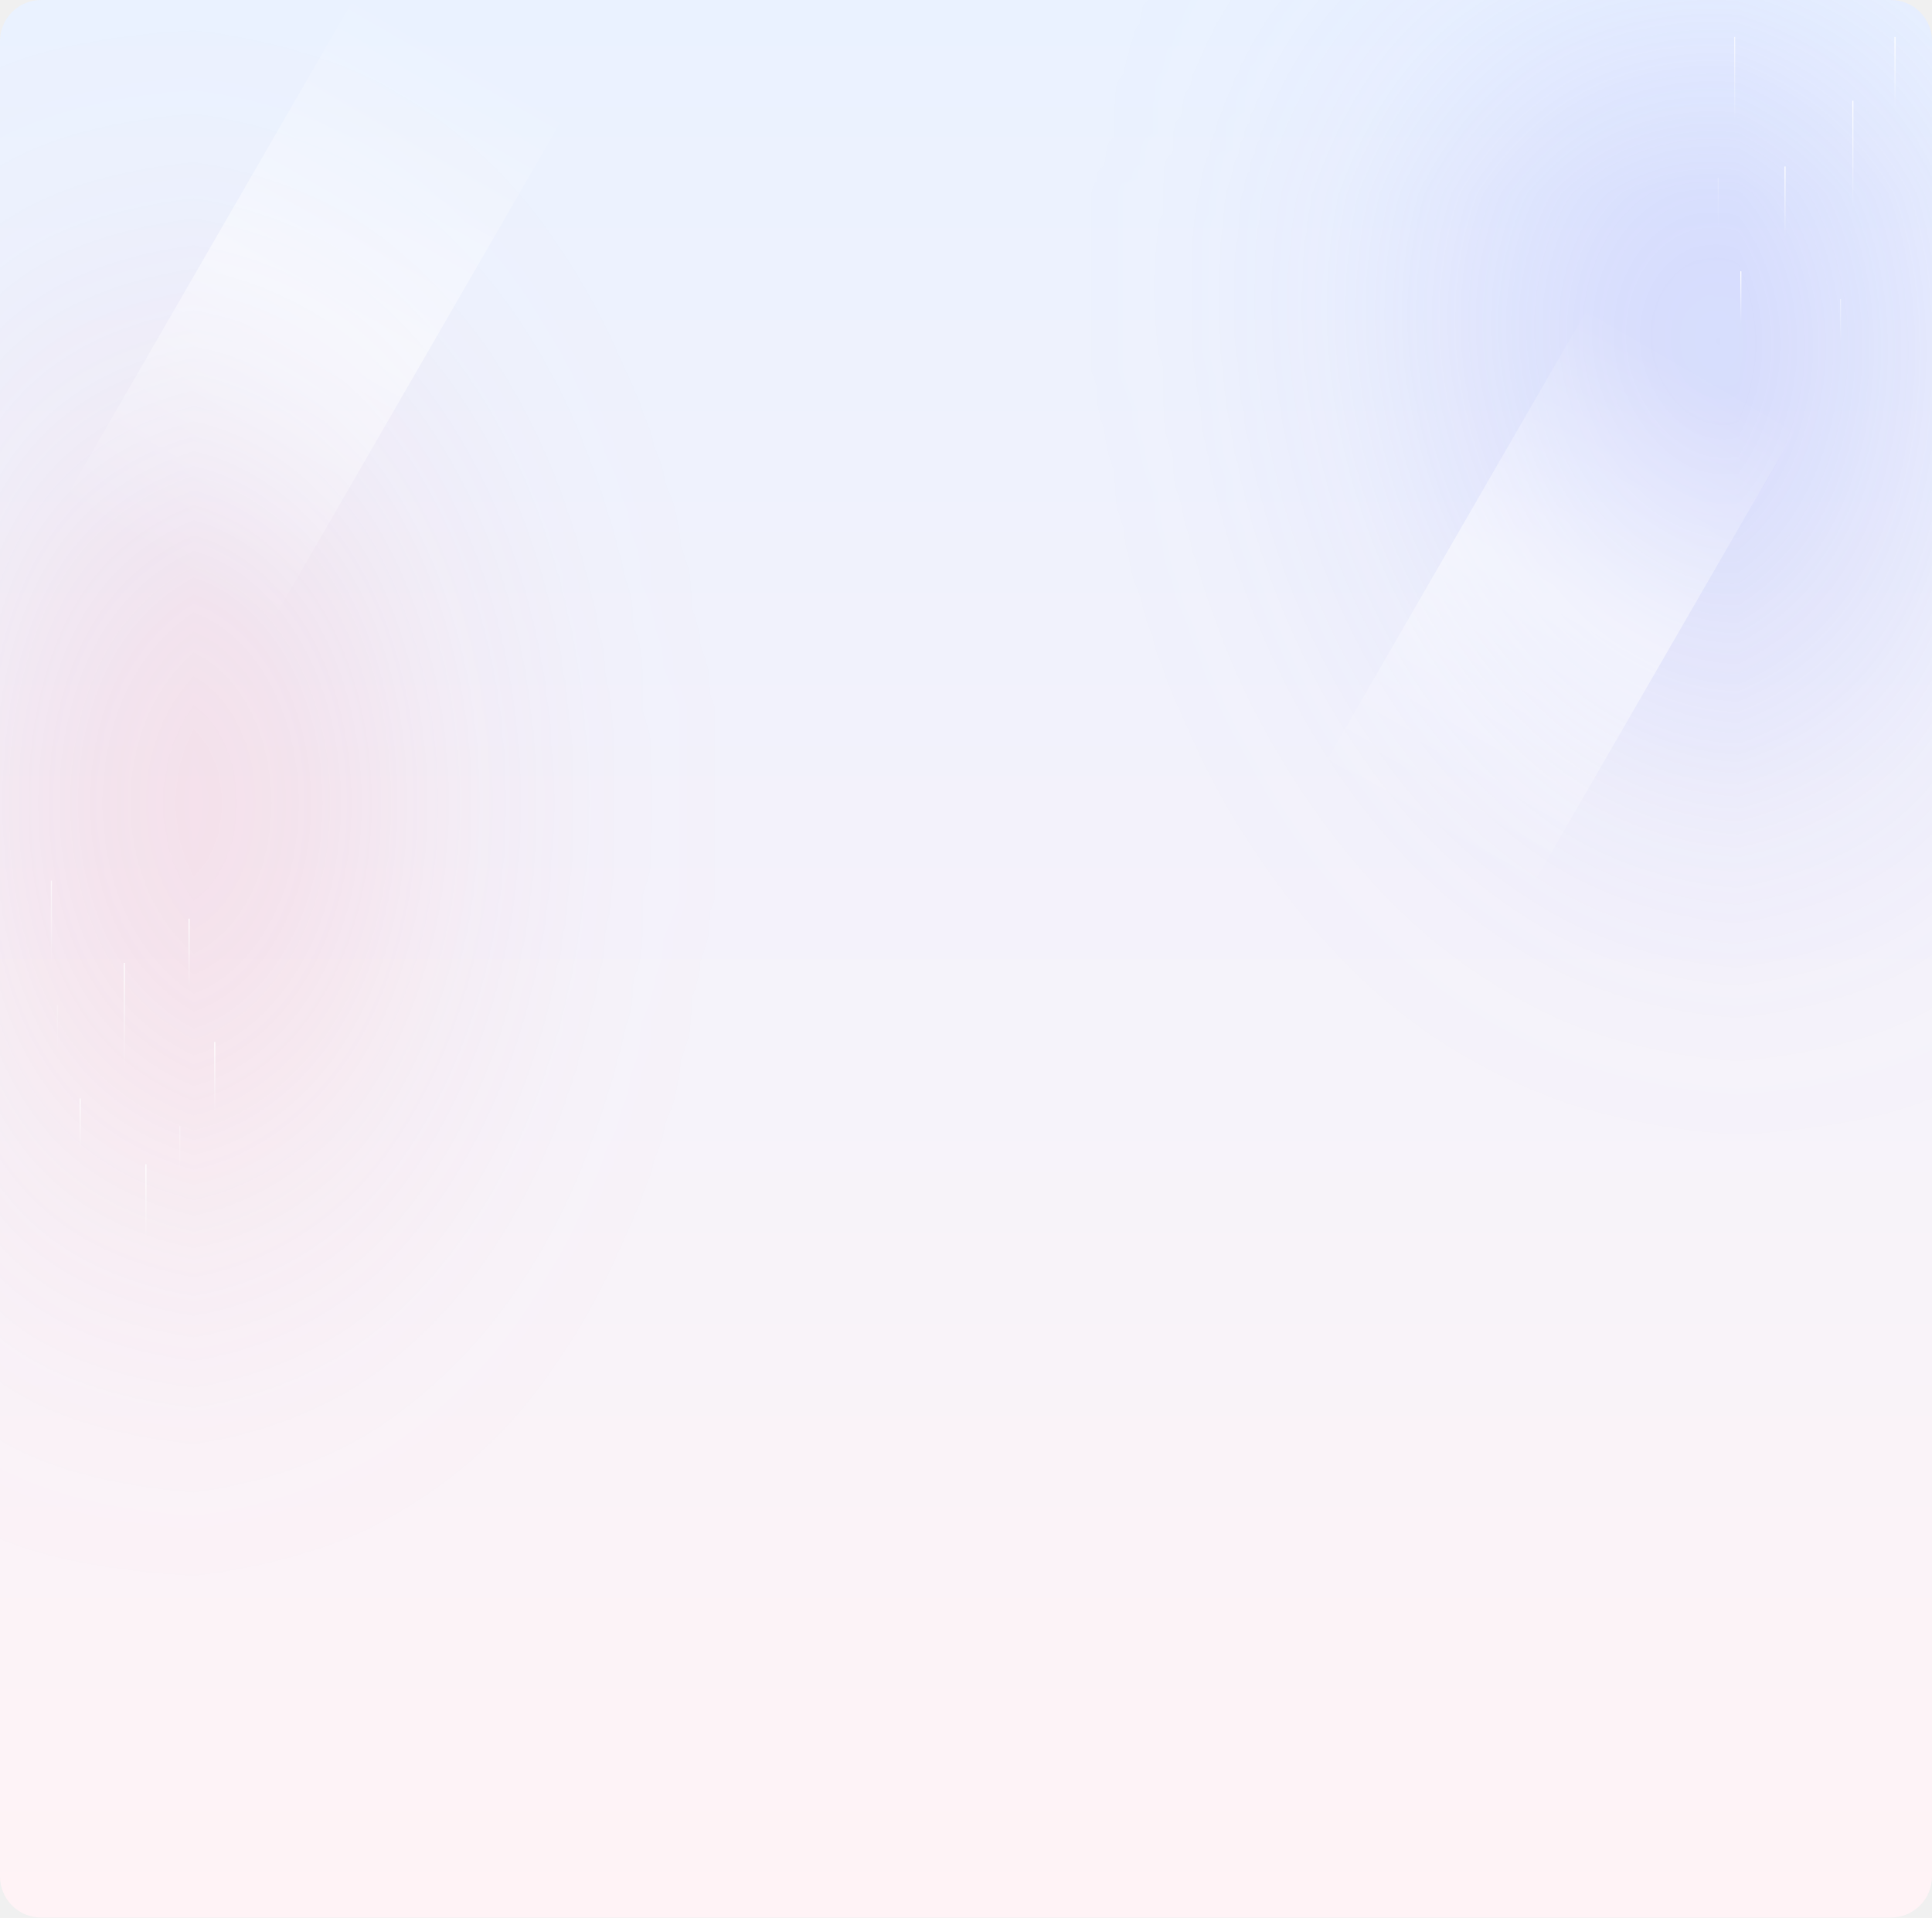
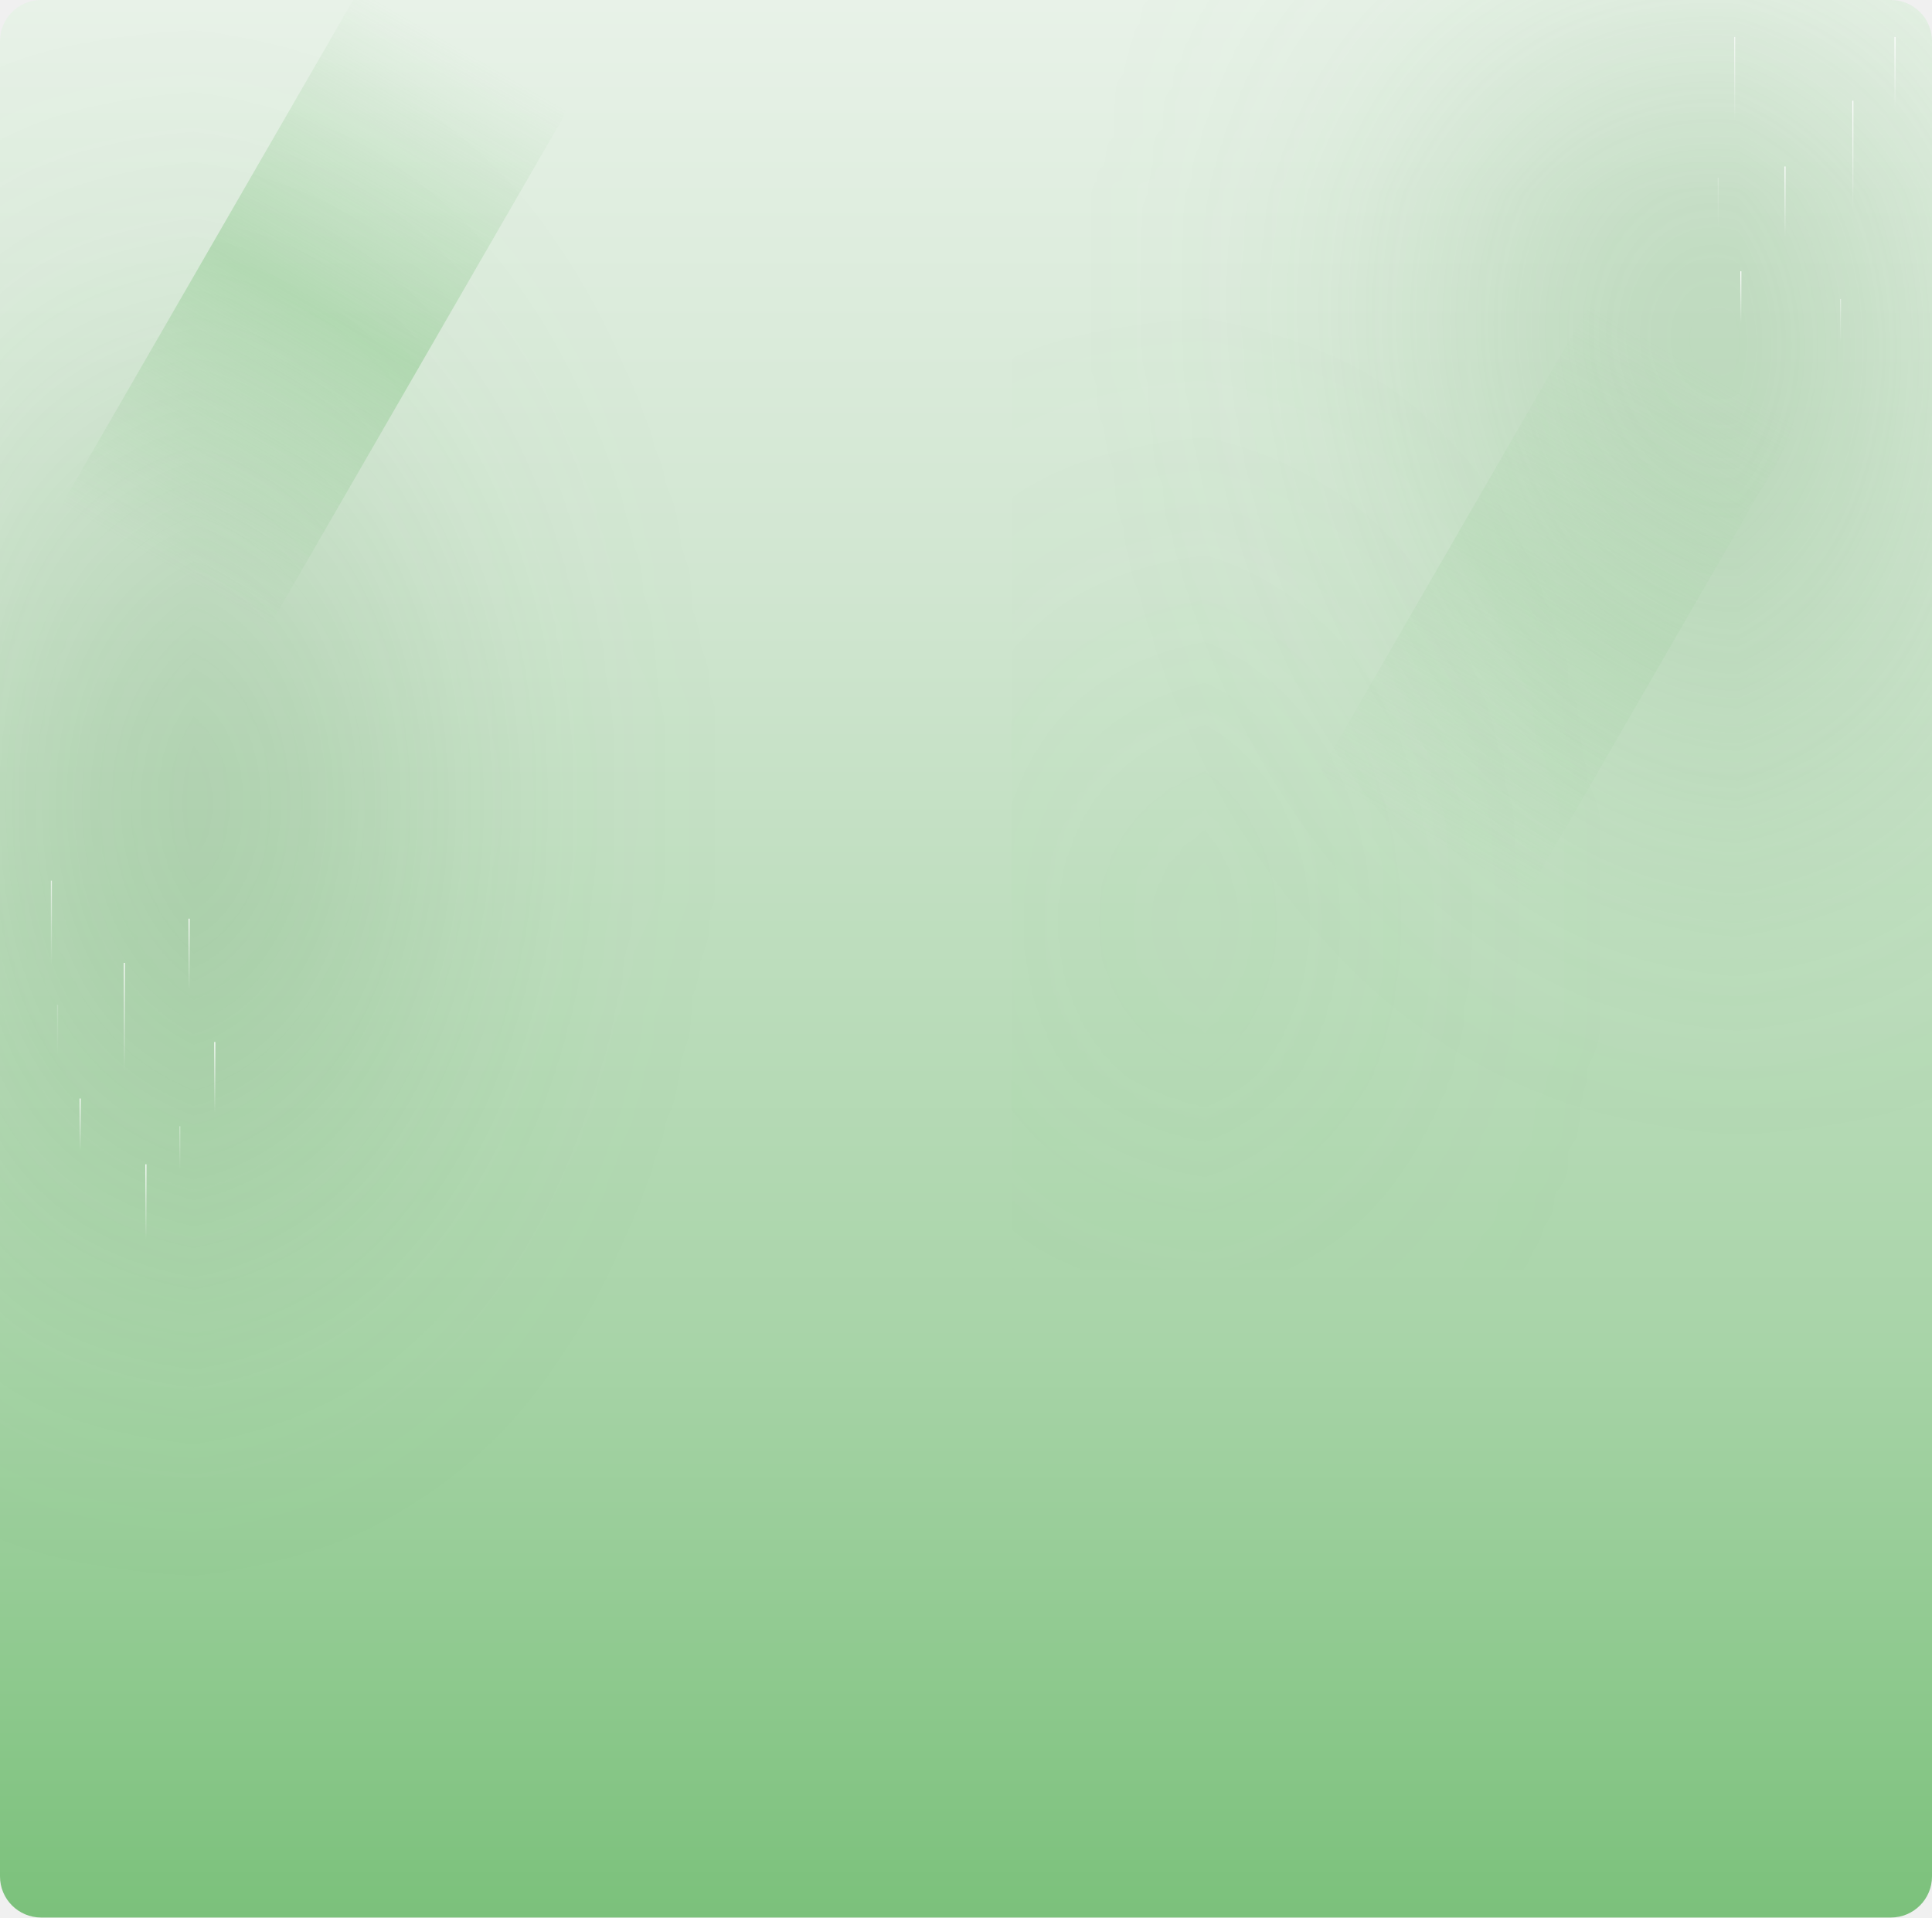
<svg xmlns="http://www.w3.org/2000/svg" width="1880" height="1866" viewBox="0 0 1880 1866" fill="none">
  <g clip-path="url(#clip0_9323_314)">
    <rect width="1880" height="1866" rx="40" fill="url(#paint0_linear_9323_314)" />
-     <g opacity="0.35" filter="url(#filter0_f_9323_314)">
-       <ellipse cx="1869.5" cy="259.5" rx="384.5" ry="476.5" fill="#7C87FB" />
+     <g opacity="0.4" filter="url(#filter0_f_9323_314)">
+       <ellipse cx="1869.5" cy="259.5" rx="384.5" ry="476.5" fill="#5fa05f" />
    </g>
-     <g opacity="0.35" filter="url(#filter1_f_9323_314)">
-       <ellipse cx="-84" cy="781.5" rx="357" ry="438.5" fill="#FA7185" />
+     <g opacity="0.45" filter="url(#filter1_f_9323_314)">
+       <ellipse cx="-84" cy="781.5" rx="357" ry="438.5" fill="#4a8a4a" />
+     </g>
+     <g opacity="0.25" filter="url(#filter0_f_9323_314)">
+       <ellipse cx="940" cy="900" rx="200" ry="300" fill="#7bc17b" />
+     </g>
+     <g opacity="0.3" filter="url(#filter1_f_9323_314)">
+       <ellipse cx="1200" cy="1200" rx="150" ry="250" fill="#3d713d" />
+     </g>
+     <g opacity="0.2" filter="url(#filter0_f_9323_314)">
+       <ellipse cx="400" cy="1400" rx="180" ry="220" fill="#2f5a2f" />
    </g>
    <rect x="1546.83" y="297" width="234.11" height="527.655" transform="rotate(30 1546.83 297)" fill="url(#paint1_linear_9323_314)" />
    <rect x="349.436" y="-10" width="234.112" height="578.872" transform="rotate(30 349.436 -10)" fill="url(#paint2_linear_9323_314)" />
    <path d="M121 937V1046" stroke="url(#paint3_linear_9323_314)" />
    <path d="M142 1133L142 1209" stroke="url(#paint4_linear_9323_314)" />
    <path opacity="0.7" d="M50 857L50 942" stroke="url(#paint5_linear_9323_314)" />
    <path d="M209 1014L209 1086" stroke="url(#paint6_linear_9323_314)" />
    <path d="M184 894L184 966" stroke="url(#paint7_linear_9323_314)" />
    <path d="M78 1069L78 1122" stroke="url(#paint8_linear_9323_314)" />
    <path opacity="0.4" d="M175 1096L175 1140" stroke="url(#paint9_linear_9323_314)" />
    <path opacity="0.2" d="M56 978L56 1029" stroke="url(#paint10_linear_9323_314)" />
    <path d="M1803 98V207" stroke="url(#paint11_linear_9323_314)" />
    <path opacity="0.7" d="M1688 36L1688 121" stroke="url(#paint12_linear_9323_314)" />
    <path d="M1737 162L1737 234" stroke="url(#paint13_linear_9323_314)" />
    <path d="M1844 36L1844 108" stroke="url(#paint14_linear_9323_314)" />
    <path d="M1694 264L1694 317" stroke="url(#paint15_linear_9323_314)" />
    <path opacity="0.4" d="M1791 291L1791 335" stroke="url(#paint16_linear_9323_314)" />
    <path opacity="0.2" d="M1672 173L1672 224" stroke="url(#paint17_linear_9323_314)" />
  </g>
  <defs>
    <filter id="filter0_f_9323_314" x="985" y="-717" width="1769" height="1953" filterUnits="userSpaceOnUse" color-interpolation-filters="sRGB">
      <feFlood flood-opacity="0" result="BackgroundImageFix" />
      <feBlend mode="normal" in="SourceGraphic" in2="BackgroundImageFix" result="shape" />
      <feGaussianBlur stdDeviation="250" result="effect1_foregroundBlur_9323_314" />
    </filter>
    <filter id="filter1_f_9323_314" x="-941" y="-157" width="1714" height="1877" filterUnits="userSpaceOnUse" color-interpolation-filters="sRGB">
      <feFlood flood-opacity="0" result="BackgroundImageFix" />
      <feBlend mode="normal" in="SourceGraphic" in2="BackgroundImageFix" result="shape" />
      <feGaussianBlur stdDeviation="250" result="effect1_foregroundBlur_9323_314" />
    </filter>
    <linearGradient id="paint0_linear_9323_314" x1="940" y1="0" x2="940" y2="1866" gradientUnits="userSpaceOnUse">
-       <stop stop-color="#EAF2FF" />
-       <stop offset="1" stop-color="#FFF3F6" />
+       <stop stop-color="#e8f2e8" />
+       <stop offset="0.3" stop-color="#d1e6d1" />
+       <stop offset="0.7" stop-color="#a8d4a8" />
+       <stop offset="1" stop-color="#7bc17b" />
    </linearGradient>
    <linearGradient id="paint1_linear_9323_314" x1="1663.88" y1="297" x2="1663.88" y2="824.655" gradientUnits="userSpaceOnUse">
-       <stop stop-color="white" stop-opacity="0" />
-       <stop offset="0.5" stop-color="white" stop-opacity="0.5" />
-       <stop offset="1" stop-color="white" stop-opacity="0" />
+       <stop stop-color="#a8d4a8" stop-opacity="0" />
+       <stop offset="0.5" stop-color="#a8d4a8" stop-opacity="0.3" />
+       <stop offset="1" stop-color="#a8d4a8" stop-opacity="0" />
    </linearGradient>
    <linearGradient id="paint2_linear_9323_314" x1="466.492" y1="-10" x2="466.492" y2="568.872" gradientUnits="userSpaceOnUse">
-       <stop stop-color="white" stop-opacity="0" />
-       <stop offset="0.5" stop-color="white" stop-opacity="0.5" />
-       <stop offset="1" stop-color="white" stop-opacity="0" />
+       <stop stop-color="#7bc17b" stop-opacity="0" />
+       <stop offset="0.5" stop-color="#7bc17b" stop-opacity="0.4" />
+       <stop offset="1" stop-color="#7bc17b" stop-opacity="0" />
    </linearGradient>
    <linearGradient id="paint3_linear_9323_314" x1="121.5" y1="937" x2="121.5" y2="1046" gradientUnits="userSpaceOnUse">
      <stop stop-color="white" />
      <stop offset="0.958" stop-color="white" stop-opacity="0" />
    </linearGradient>
    <linearGradient id="paint4_linear_9323_314" x1="142.5" y1="1133" x2="142.5" y2="1209" gradientUnits="userSpaceOnUse">
      <stop stop-color="white" />
      <stop offset="0.958" stop-color="white" stop-opacity="0" />
    </linearGradient>
    <linearGradient id="paint5_linear_9323_314" x1="50.5" y1="857" x2="50.5" y2="942" gradientUnits="userSpaceOnUse">
      <stop stop-color="white" />
      <stop offset="0.958" stop-color="white" stop-opacity="0" />
    </linearGradient>
    <linearGradient id="paint6_linear_9323_314" x1="209.5" y1="1014" x2="209.5" y2="1086" gradientUnits="userSpaceOnUse">
      <stop stop-color="white" />
      <stop offset="0.958" stop-color="white" stop-opacity="0" />
    </linearGradient>
    <linearGradient id="paint7_linear_9323_314" x1="184.5" y1="894" x2="184.5" y2="966" gradientUnits="userSpaceOnUse">
      <stop stop-color="white" />
      <stop offset="0.958" stop-color="white" stop-opacity="0" />
    </linearGradient>
    <linearGradient id="paint8_linear_9323_314" x1="78.5" y1="1069" x2="78.5" y2="1122" gradientUnits="userSpaceOnUse">
      <stop stop-color="white" />
      <stop offset="0.958" stop-color="white" stop-opacity="0" />
    </linearGradient>
    <linearGradient id="paint9_linear_9323_314" x1="175.5" y1="1096" x2="175.5" y2="1140" gradientUnits="userSpaceOnUse">
      <stop stop-color="white" />
      <stop offset="0.958" stop-color="white" stop-opacity="0" />
    </linearGradient>
    <linearGradient id="paint10_linear_9323_314" x1="56.5" y1="978" x2="56.5" y2="1029" gradientUnits="userSpaceOnUse">
      <stop stop-color="white" />
      <stop offset="0.958" stop-color="white" stop-opacity="0" />
    </linearGradient>
    <linearGradient id="paint11_linear_9323_314" x1="1803.5" y1="98" x2="1803.5" y2="207" gradientUnits="userSpaceOnUse">
      <stop stop-color="white" />
      <stop offset="0.958" stop-color="white" stop-opacity="0" />
    </linearGradient>
    <linearGradient id="paint12_linear_9323_314" x1="1688.5" y1="36" x2="1688.5" y2="121" gradientUnits="userSpaceOnUse">
      <stop stop-color="white" />
      <stop offset="0.958" stop-color="white" stop-opacity="0" />
    </linearGradient>
    <linearGradient id="paint13_linear_9323_314" x1="1737.5" y1="162" x2="1737.5" y2="234" gradientUnits="userSpaceOnUse">
      <stop stop-color="white" />
      <stop offset="0.958" stop-color="white" stop-opacity="0" />
    </linearGradient>
    <linearGradient id="paint14_linear_9323_314" x1="1844.5" y1="36" x2="1844.5" y2="108" gradientUnits="userSpaceOnUse">
      <stop stop-color="white" />
      <stop offset="0.958" stop-color="white" stop-opacity="0" />
    </linearGradient>
    <linearGradient id="paint15_linear_9323_314" x1="1694.5" y1="264" x2="1694.5" y2="317" gradientUnits="userSpaceOnUse">
      <stop stop-color="white" />
      <stop offset="0.958" stop-color="white" stop-opacity="0" />
    </linearGradient>
    <linearGradient id="paint16_linear_9323_314" x1="1791.5" y1="291" x2="1791.5" y2="335" gradientUnits="userSpaceOnUse">
      <stop stop-color="white" />
      <stop offset="0.958" stop-color="white" stop-opacity="0" />
    </linearGradient>
    <linearGradient id="paint17_linear_9323_314" x1="1672.5" y1="173" x2="1672.5" y2="224" gradientUnits="userSpaceOnUse">
      <stop stop-color="white" />
      <stop offset="0.958" stop-color="white" stop-opacity="0" />
    </linearGradient>
    <clipPath id="clip0_9323_314">
      <rect width="1880" height="1866" rx="40" fill="white" />
    </clipPath>
  </defs>
</svg>
